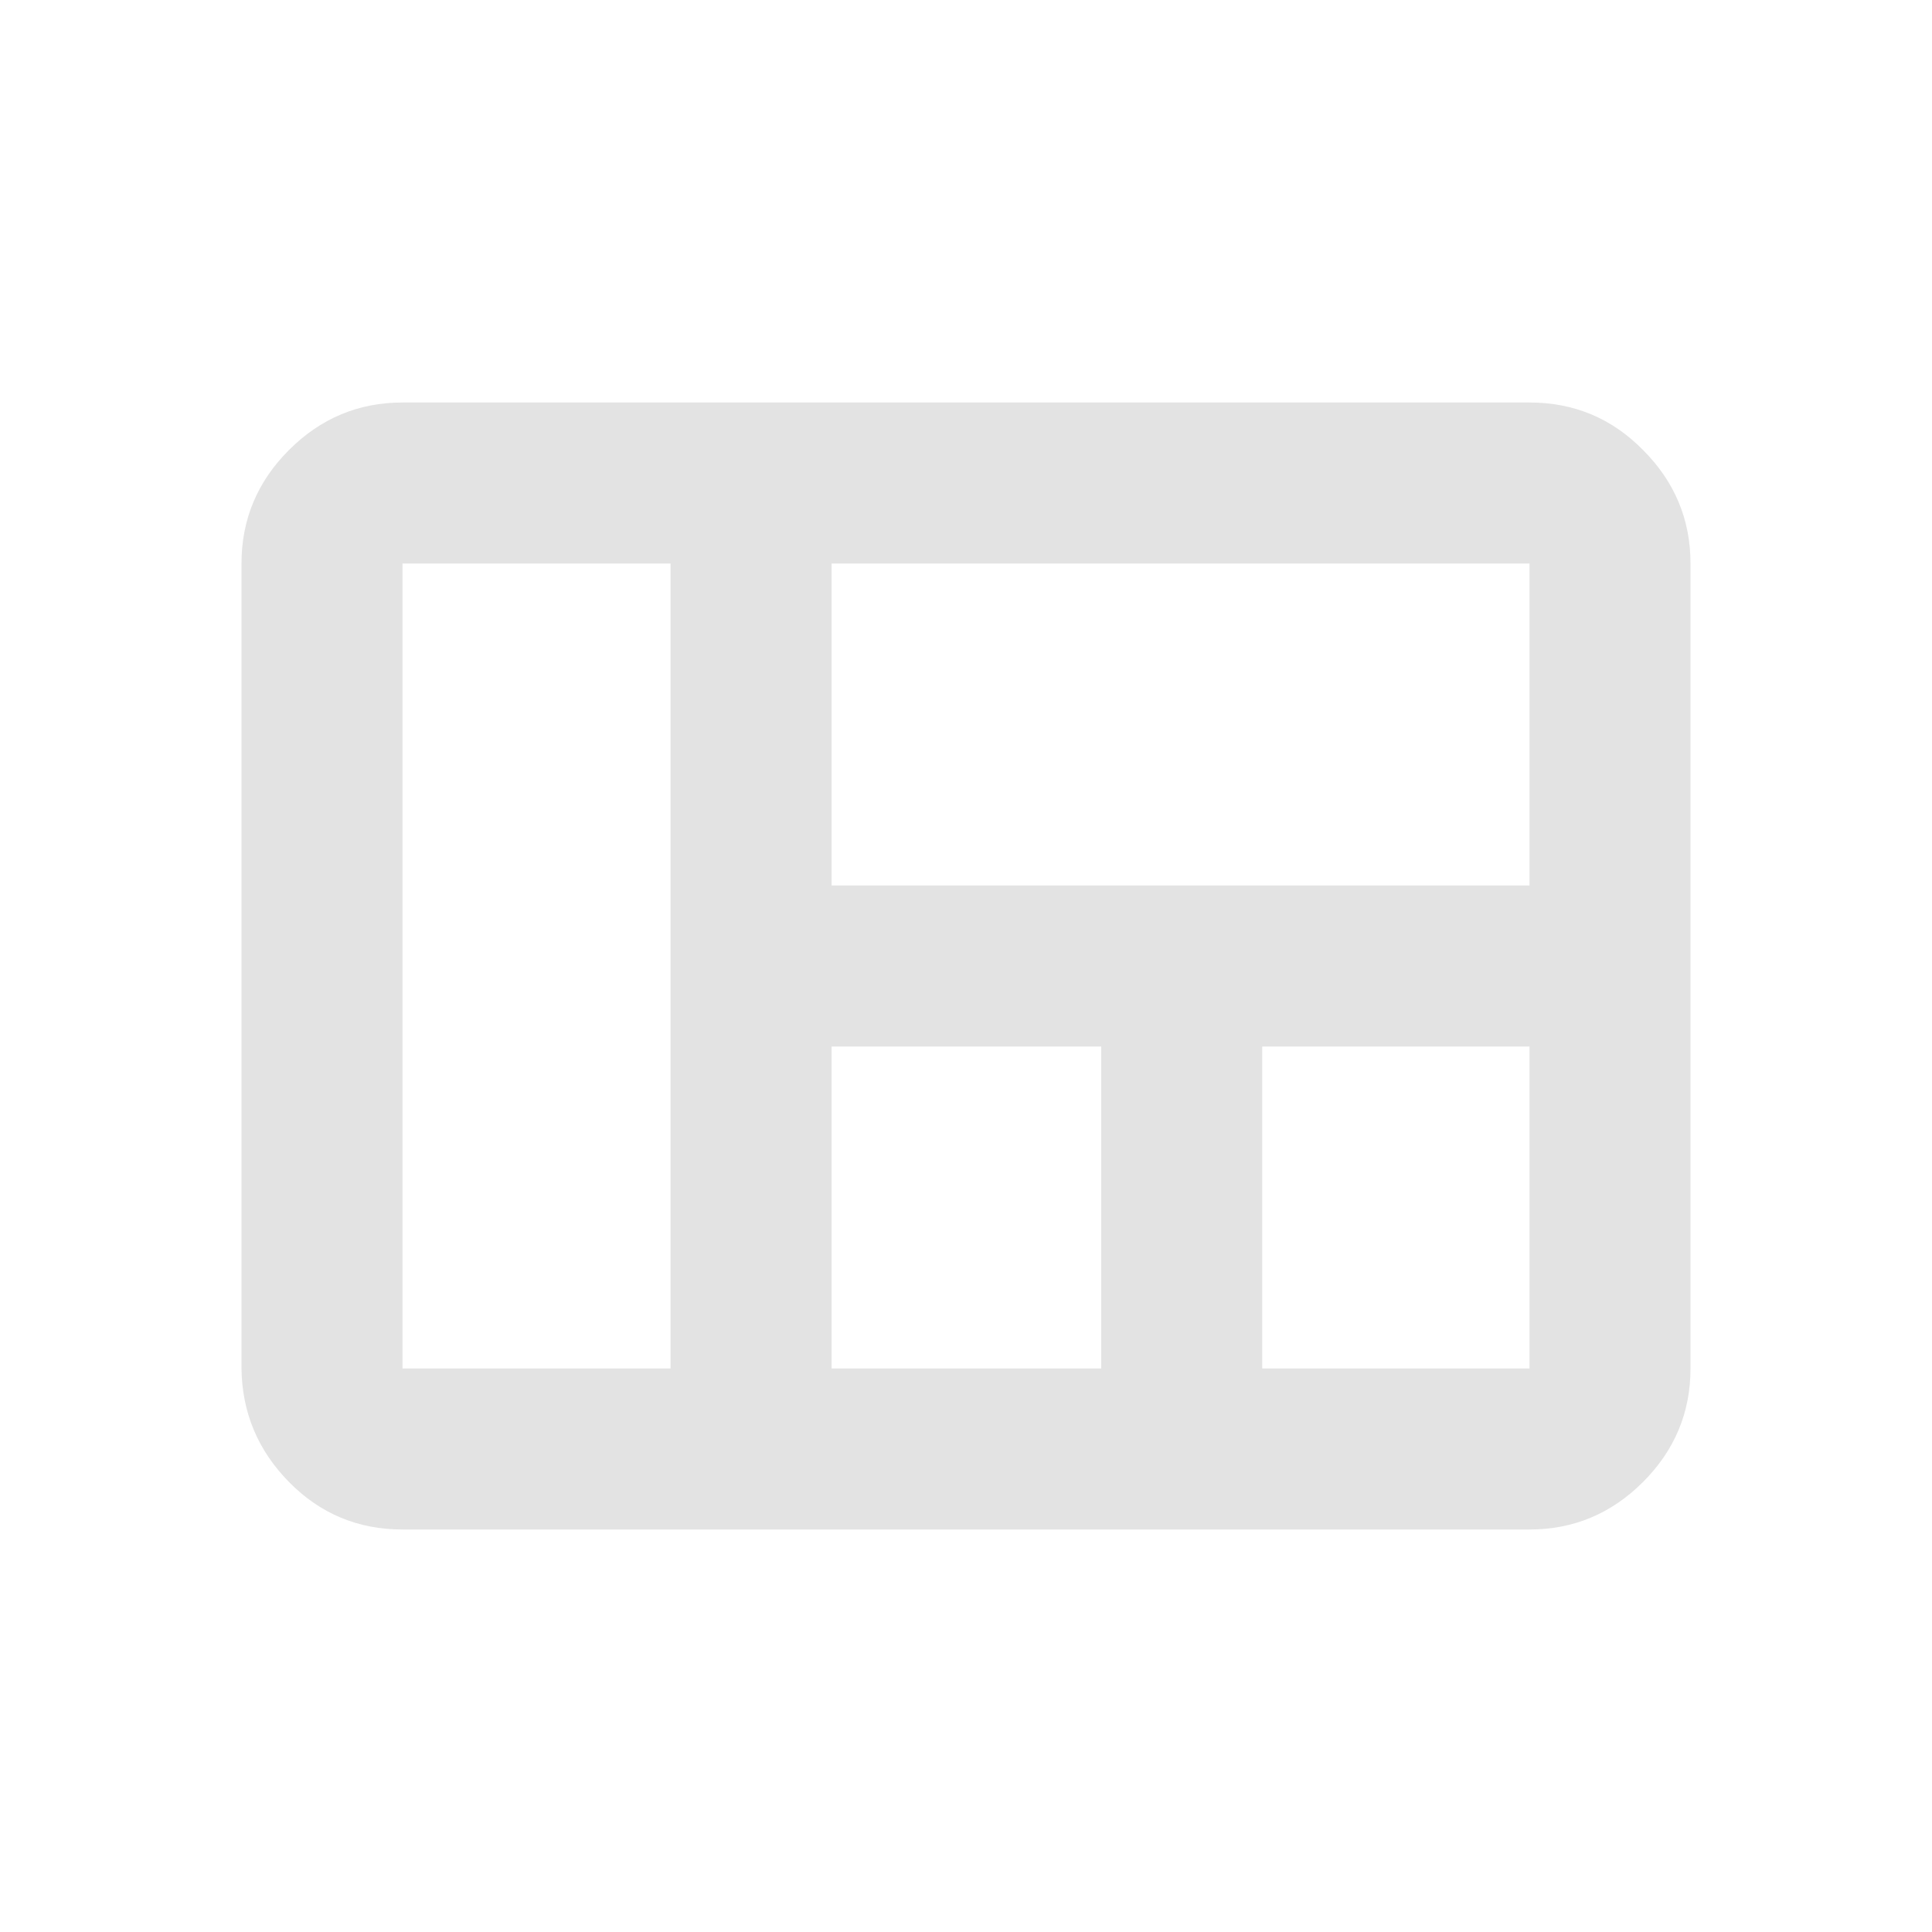
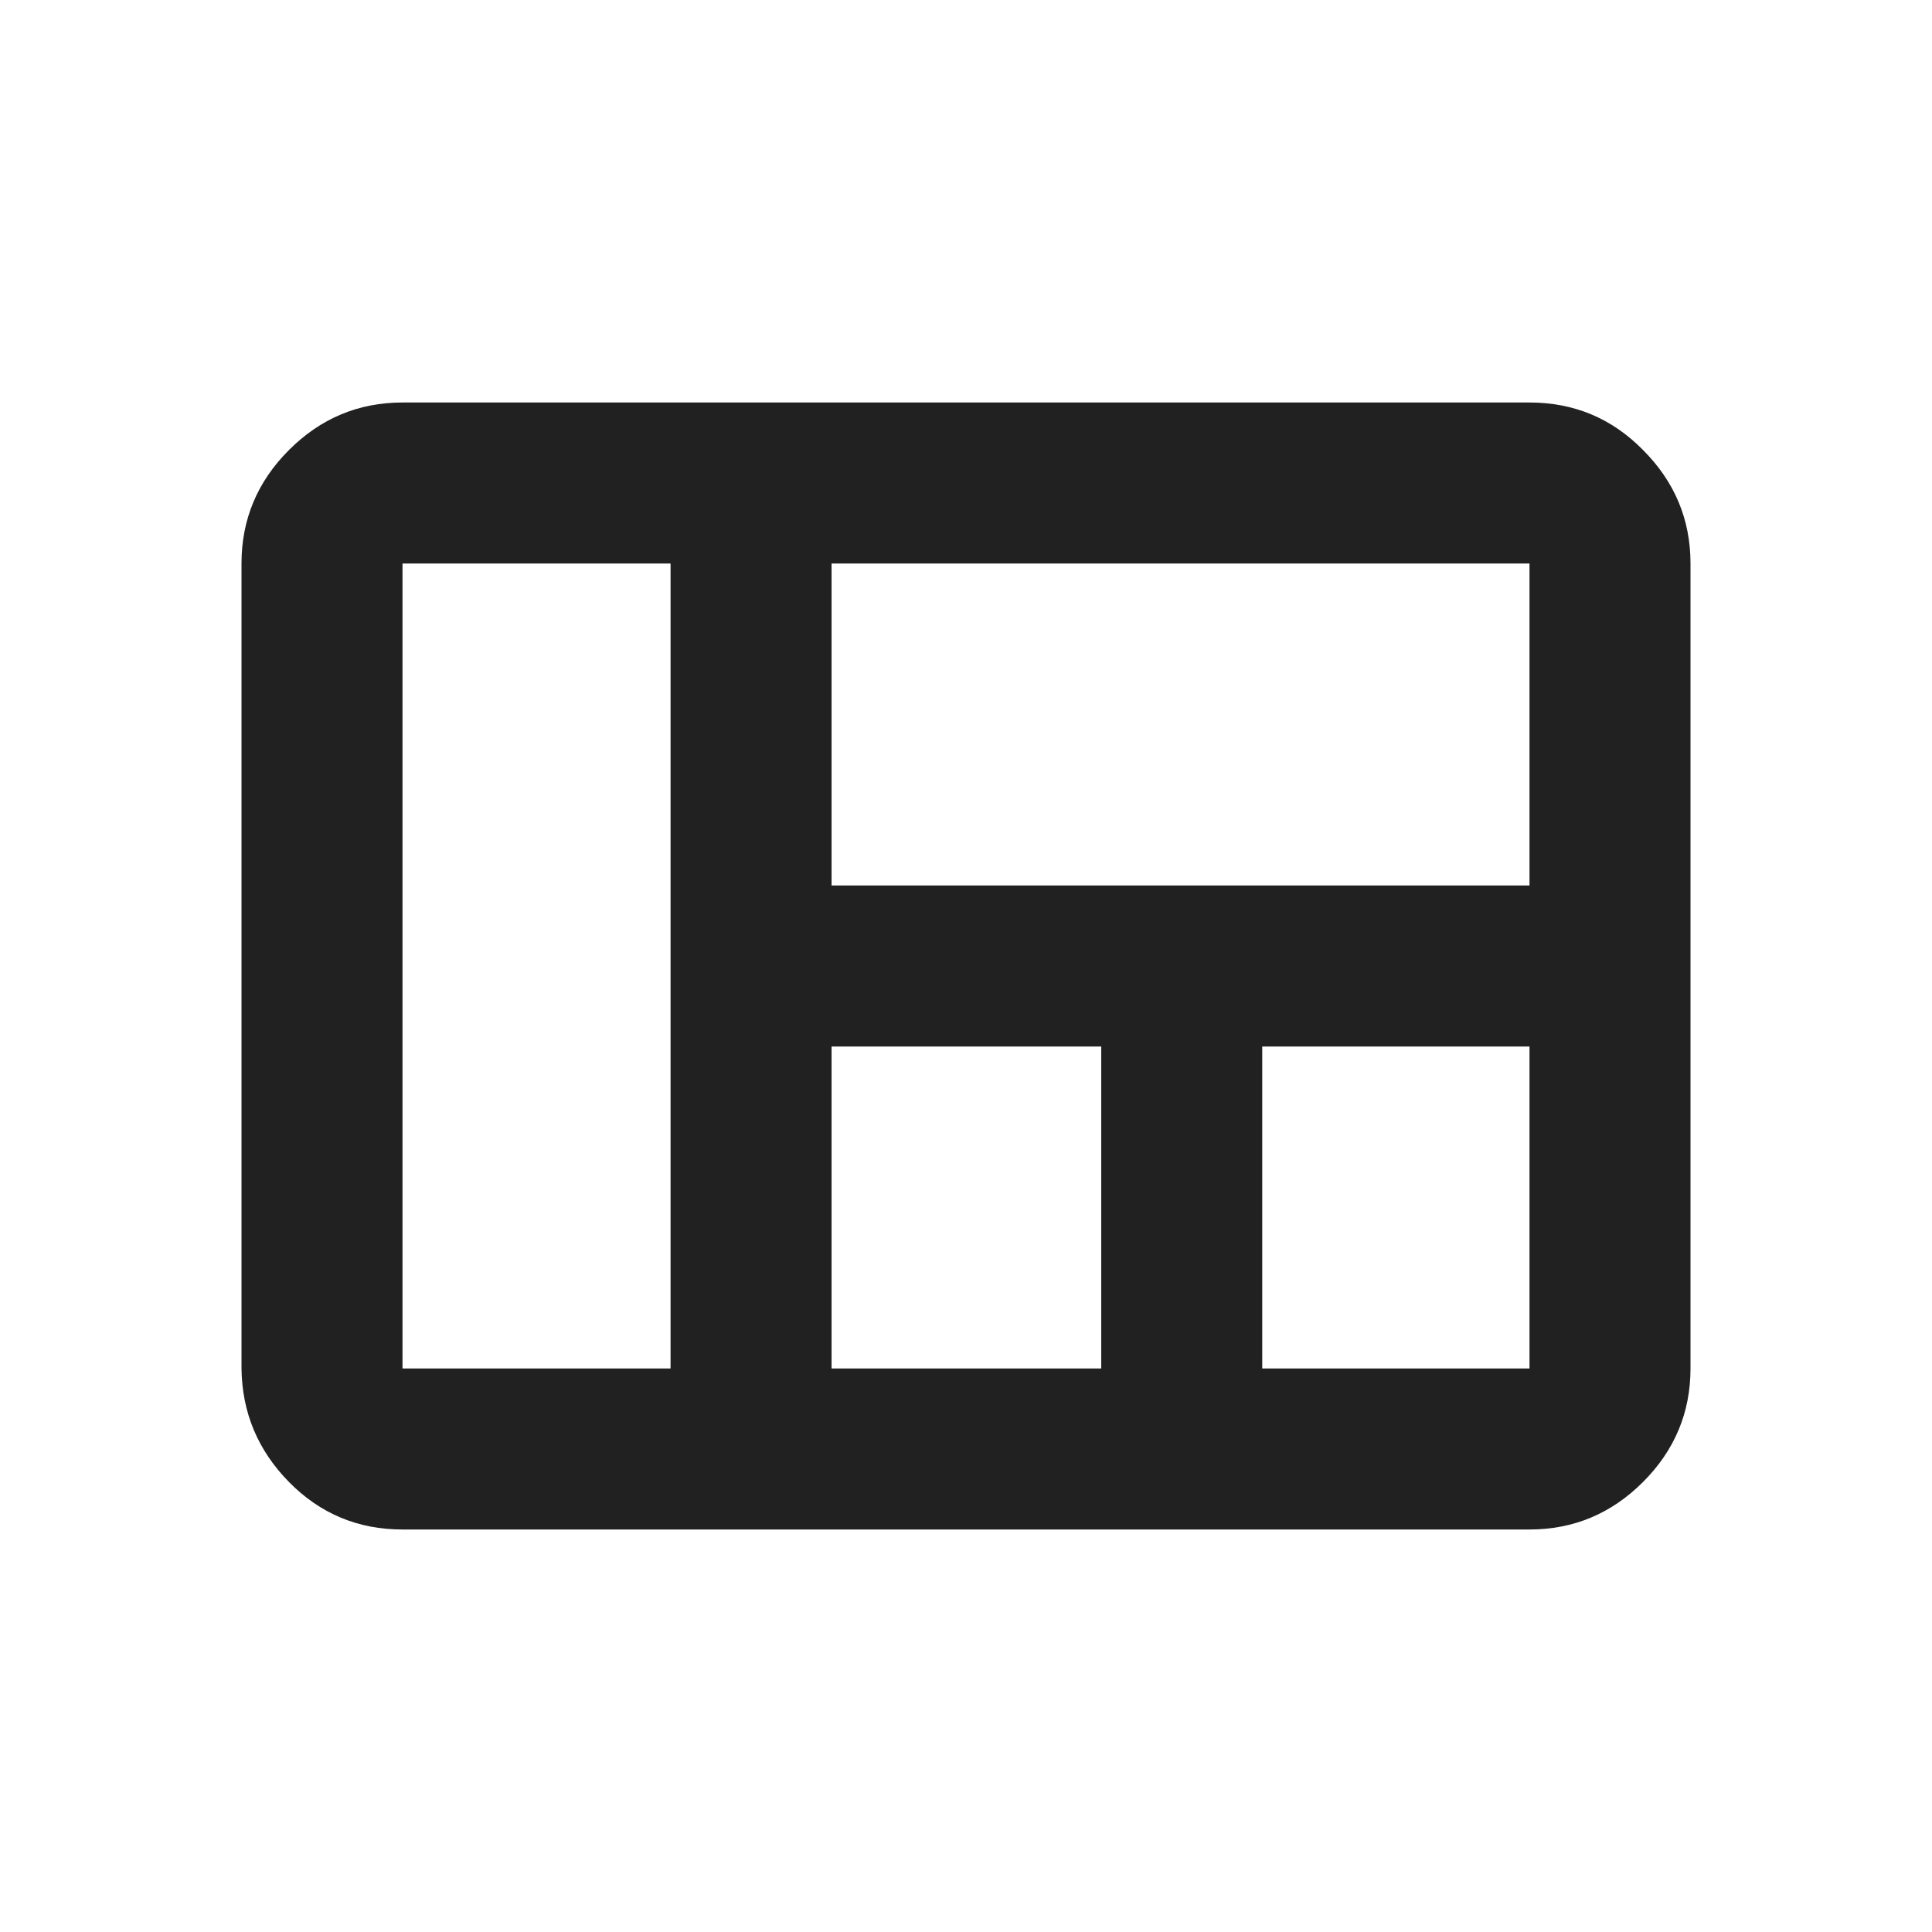
- <svg xmlns="http://www.w3.org/2000/svg" viewBox="0 0 24 24" height="24px" width="24px" fill="#e3e3e3">
+ <svg xmlns="http://www.w3.org/2000/svg" viewBox="0 0 24 24" height="24px" width="24px" fill="#212121">
  <path d="M3,17V7Q3,6.18 3.59,5.59T5,5H19q0.83,0 1.41,0.59Q21,6.18 21,7V17q0,0.82-0.59,1.41T19,19H5q-0.83,0-1.41-0.59T3,17Zm7.33-6H19V7H10.33v4Zm5.35,6H19V13H15.68v4Zm-5.35,0h3.35V13H10.33v4ZM5,17H8.33V7H5V17Z" />
</svg>
